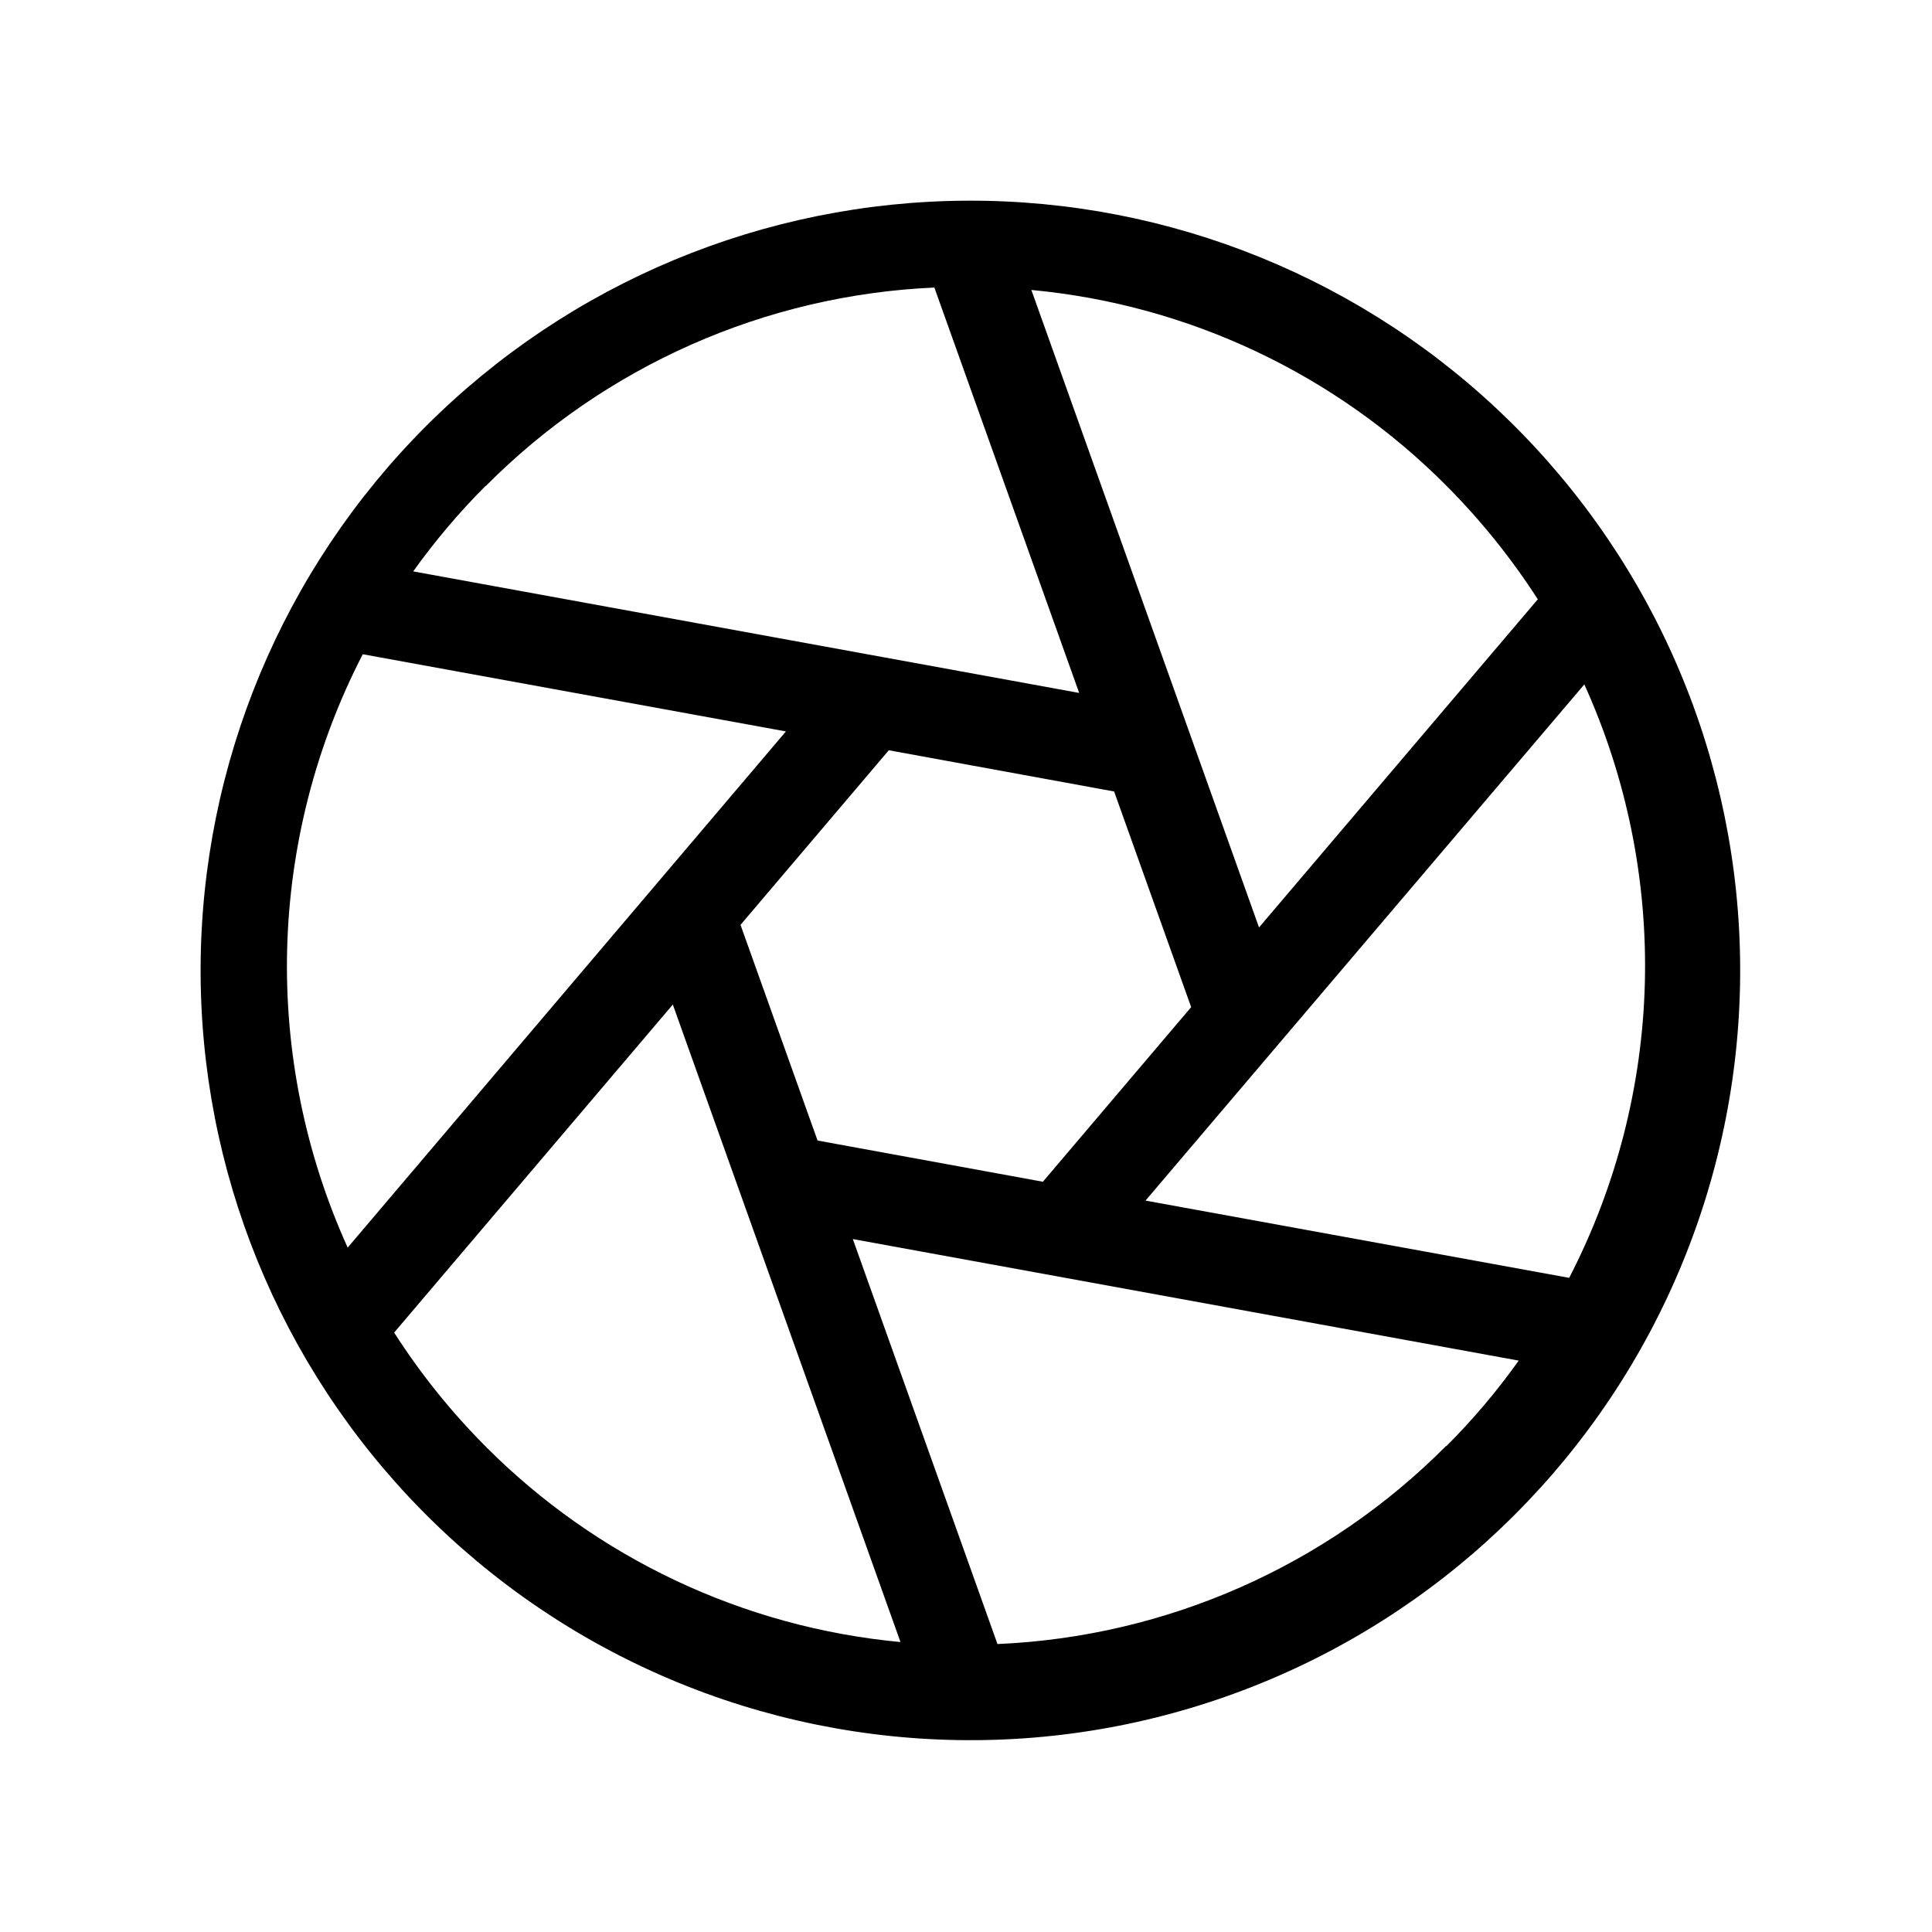
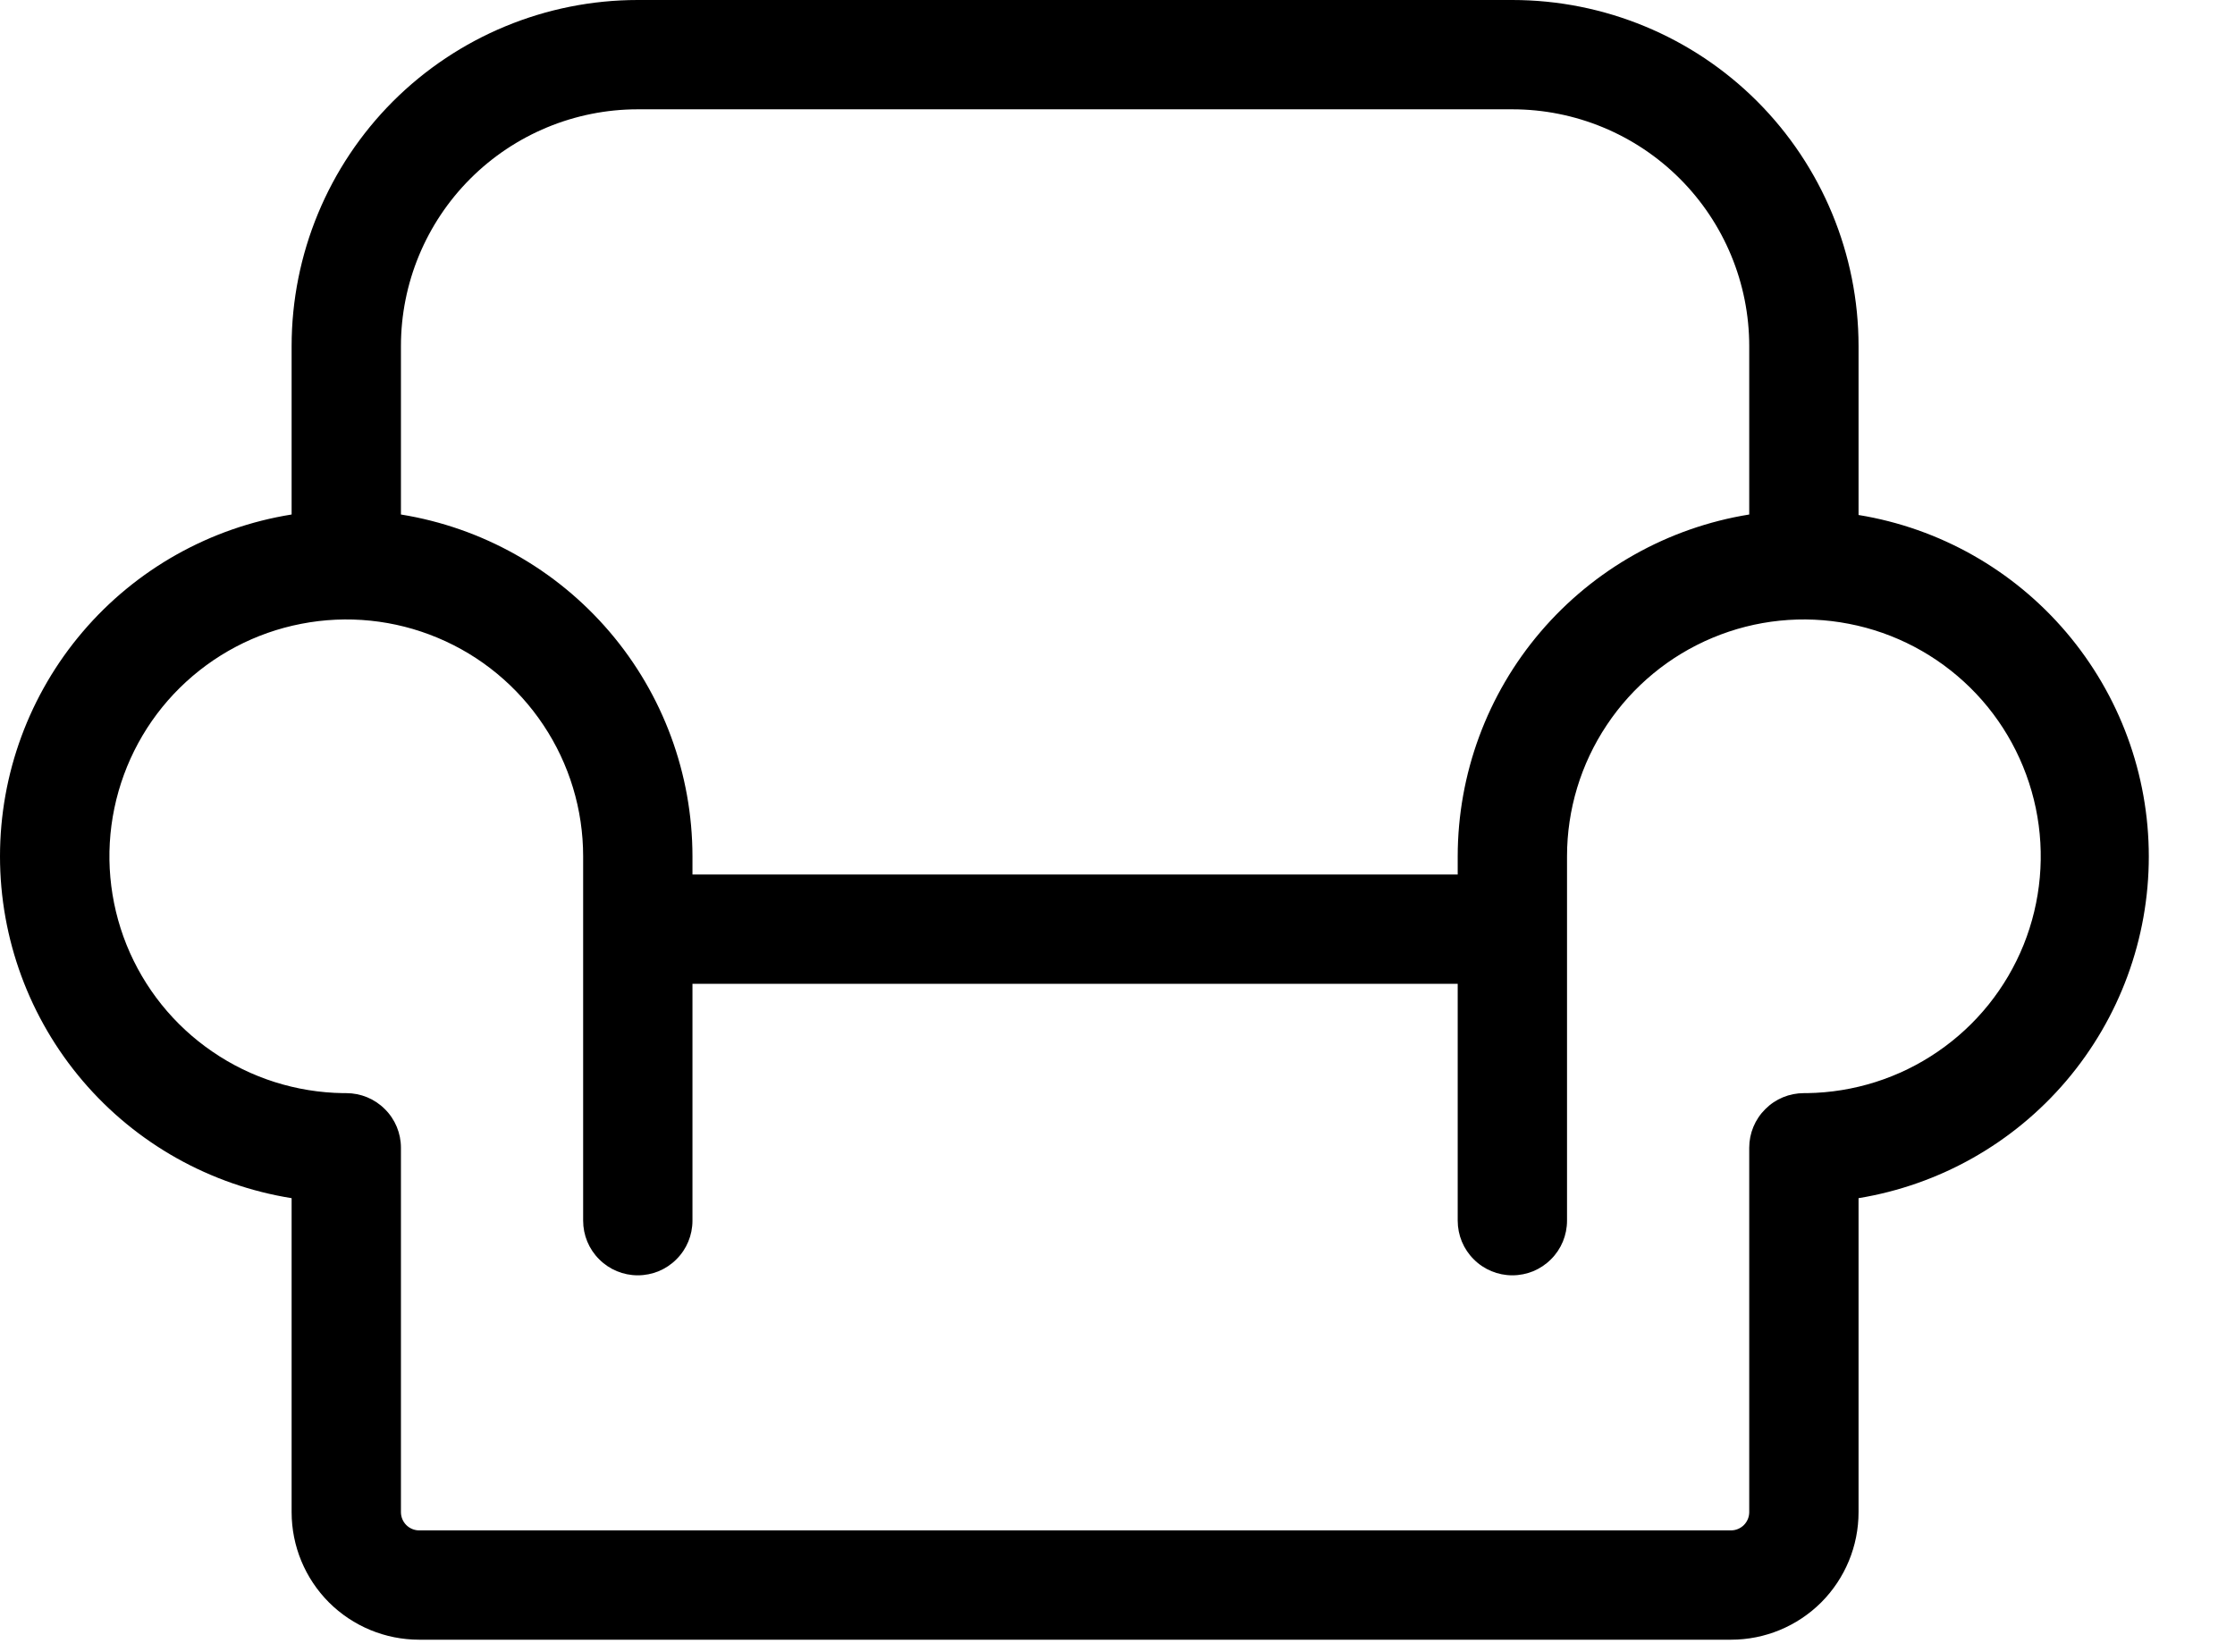
- <svg xmlns="http://www.w3.org/2000/svg" width="24" height="24" viewBox="0 0 24 24" fill="none">
-   <path d="M18.761 5.239C16.963 3.469 14.539 2.482 12.016 2.493C9.493 2.503 7.077 3.509 5.293 5.293C3.509 7.077 2.503 9.493 2.492 12.016C2.482 14.538 3.469 16.963 5.238 18.761C6.123 19.661 7.178 20.377 8.341 20.867C9.504 21.357 10.753 21.612 12.015 21.617C13.278 21.623 14.528 21.378 15.696 20.897C16.863 20.417 17.923 19.71 18.816 18.817C19.709 17.924 20.416 16.864 20.896 15.697C21.377 14.53 21.622 13.279 21.617 12.016C21.612 10.754 21.357 9.505 20.867 8.342C20.377 7.179 19.661 6.124 18.761 5.239ZM9.199 11.489L11.041 9.32L13.84 9.832L14.797 12.511L12.955 14.68L10.156 14.168L9.199 11.489ZM19.681 8.502C20.208 9.665 20.465 10.933 20.433 12.21C20.4 13.486 20.079 14.739 19.493 15.874L14.23 14.914L19.681 8.502ZM19.103 7.445L15.64 11.521L12.812 3.602C14.762 3.784 16.587 4.645 17.968 6.034C18.395 6.463 18.776 6.936 19.103 7.445ZM6.034 6.038C7.516 4.546 9.506 3.665 11.607 3.572L13.406 8.608L5.133 7.098C5.404 6.719 5.705 6.363 6.034 6.034V6.038ZM4.5 8.126L9.763 9.086L4.319 15.498C3.792 14.335 3.535 13.067 3.567 11.79C3.6 10.514 3.921 9.261 4.507 8.126H4.5ZM4.895 16.555L8.358 12.479L11.186 20.398C9.236 20.216 7.411 19.355 6.03 17.966C5.603 17.537 5.223 17.064 4.897 16.555H4.895ZM17.964 17.962C16.482 19.453 14.492 20.332 12.391 20.423L10.594 15.392L18.866 16.902C18.596 17.281 18.295 17.637 17.966 17.966L17.964 17.962Z" fill="black" />
+ <svg xmlns="http://www.w3.org/2000/svg" width="23" height="17" viewBox="0 0 23 17" fill="none">
+   <path d="M19.126 5.295V3.562C19.126 2.618 18.751 1.712 18.083 1.043C17.415 0.375 16.508 0 15.563 0H6.563C5.619 0 4.713 0.375 4.044 1.043C3.376 1.712 3.001 2.618 3.001 3.562V5.295C2.164 5.429 1.402 5.856 0.852 6.501C0.302 7.146 0 7.965 0 8.813C0 9.66 0.302 10.48 0.852 11.125C1.402 11.77 2.164 12.197 3.001 12.331V15.562C3.001 15.911 3.139 16.244 3.385 16.491C3.632 16.737 3.965 16.875 4.313 16.875H17.814C18.162 16.875 18.495 16.737 18.742 16.491C18.988 16.244 19.126 15.911 19.126 15.562V12.331C19.96 12.194 20.718 11.766 21.265 11.122C21.812 10.478 22.113 9.66 22.113 8.815C22.113 7.97 21.812 7.153 21.265 6.509C20.718 5.865 19.96 5.436 19.126 5.3V5.295ZM6.563 1.125H15.563C16.21 1.125 16.83 1.382 17.287 1.839C17.744 2.296 18.001 2.916 18.001 3.562V5.295C17.165 5.43 16.404 5.858 15.854 6.502C15.304 7.146 15.002 7.965 15.001 8.812V9H7.126V8.812C7.125 7.965 6.823 7.146 6.273 6.502C5.723 5.858 4.962 5.43 4.126 5.295V3.562C4.126 2.916 4.383 2.296 4.84 1.839C5.297 1.382 5.917 1.125 6.563 1.125ZM18.596 11.25H18.564C18.414 11.25 18.271 11.309 18.166 11.415C18.06 11.52 18.001 11.663 18.001 11.812V15.562C18.001 15.612 17.981 15.66 17.946 15.695C17.911 15.73 17.863 15.75 17.814 15.75H4.313C4.264 15.75 4.216 15.73 4.181 15.695C4.146 15.66 4.126 15.612 4.126 15.562V11.812C4.126 11.663 4.067 11.52 3.961 11.415C3.856 11.309 3.713 11.25 3.563 11.25H3.531C3.05 11.243 2.582 11.095 2.186 10.823C1.789 10.552 1.482 10.169 1.302 9.723C1.123 9.277 1.079 8.788 1.177 8.317C1.275 7.847 1.509 7.415 1.851 7.078C2.194 6.74 2.628 6.511 3.1 6.42C3.572 6.328 4.06 6.378 4.504 6.564C4.947 6.749 5.326 7.062 5.592 7.462C5.859 7.862 6.001 8.332 6.001 8.812V12.562C6.001 12.712 6.06 12.855 6.166 12.96C6.271 13.066 6.414 13.125 6.563 13.125C6.713 13.125 6.856 13.066 6.961 12.96C7.067 12.855 7.126 12.712 7.126 12.562V10.125H15.001V12.562C15.001 12.712 15.06 12.855 15.166 12.96C15.271 13.066 15.414 13.125 15.563 13.125C15.713 13.125 15.856 13.066 15.961 12.96C16.067 12.855 16.126 12.712 16.126 12.562V8.812C16.126 8.332 16.268 7.862 16.535 7.462C16.801 7.062 17.18 6.749 17.623 6.564C18.067 6.378 18.555 6.328 19.027 6.42C19.499 6.511 19.933 6.74 20.276 7.078C20.618 7.415 20.852 7.847 20.95 8.317C21.048 8.788 21.004 9.277 20.825 9.723C20.645 10.169 20.338 10.552 19.941 10.823C19.545 11.095 19.077 11.243 18.596 11.25Z" fill="black" />
</svg>
